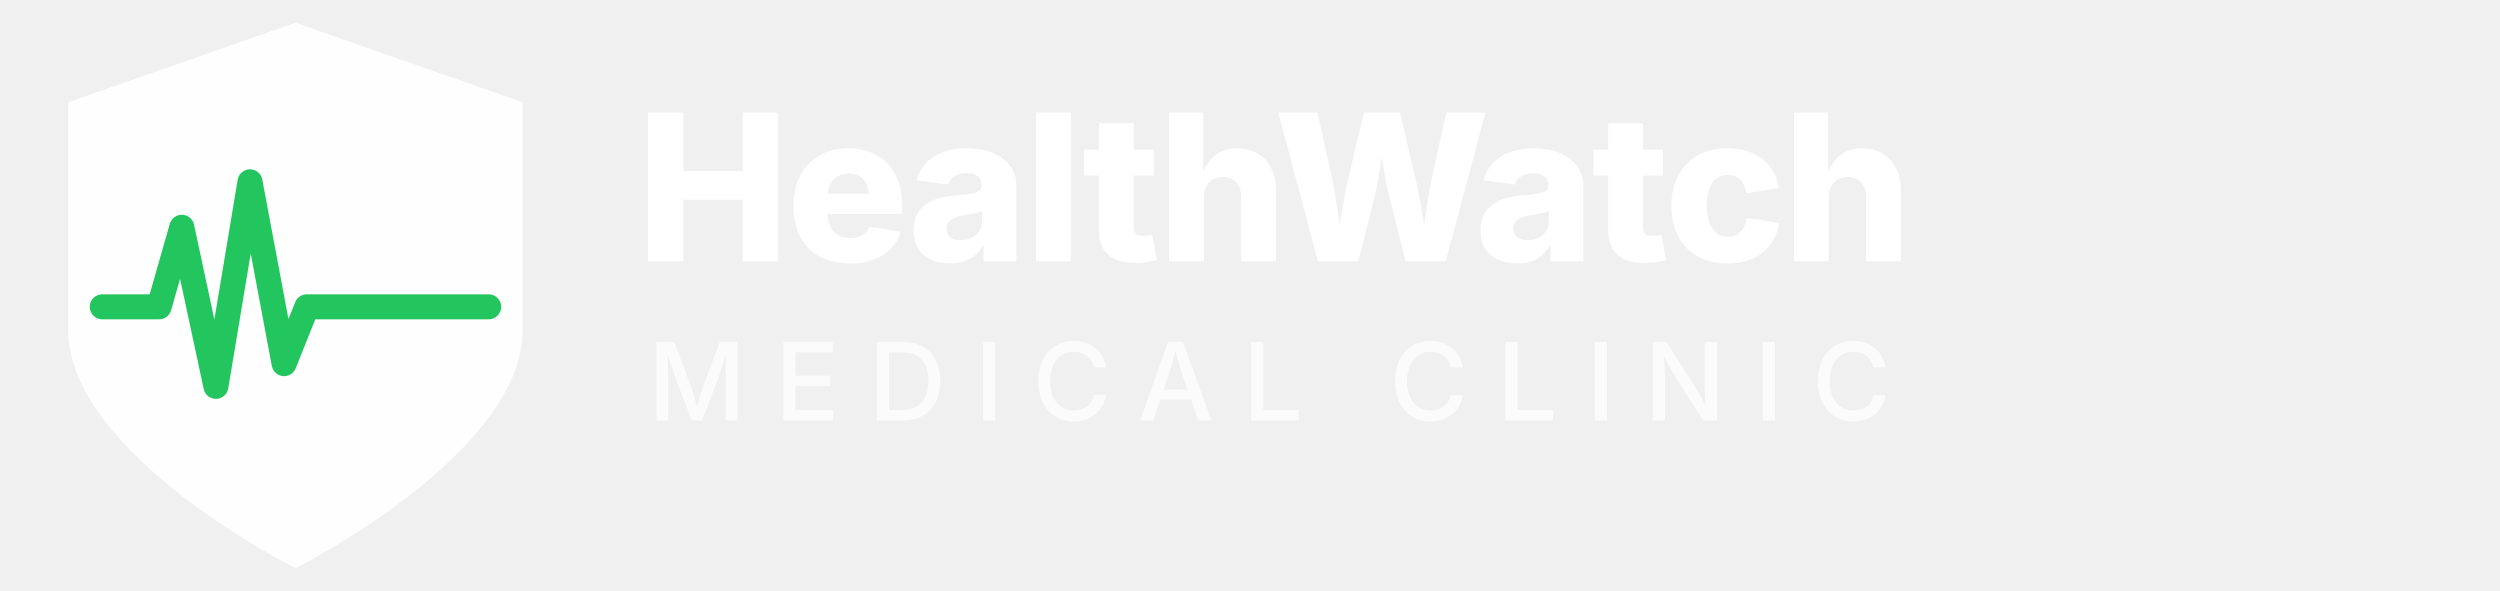
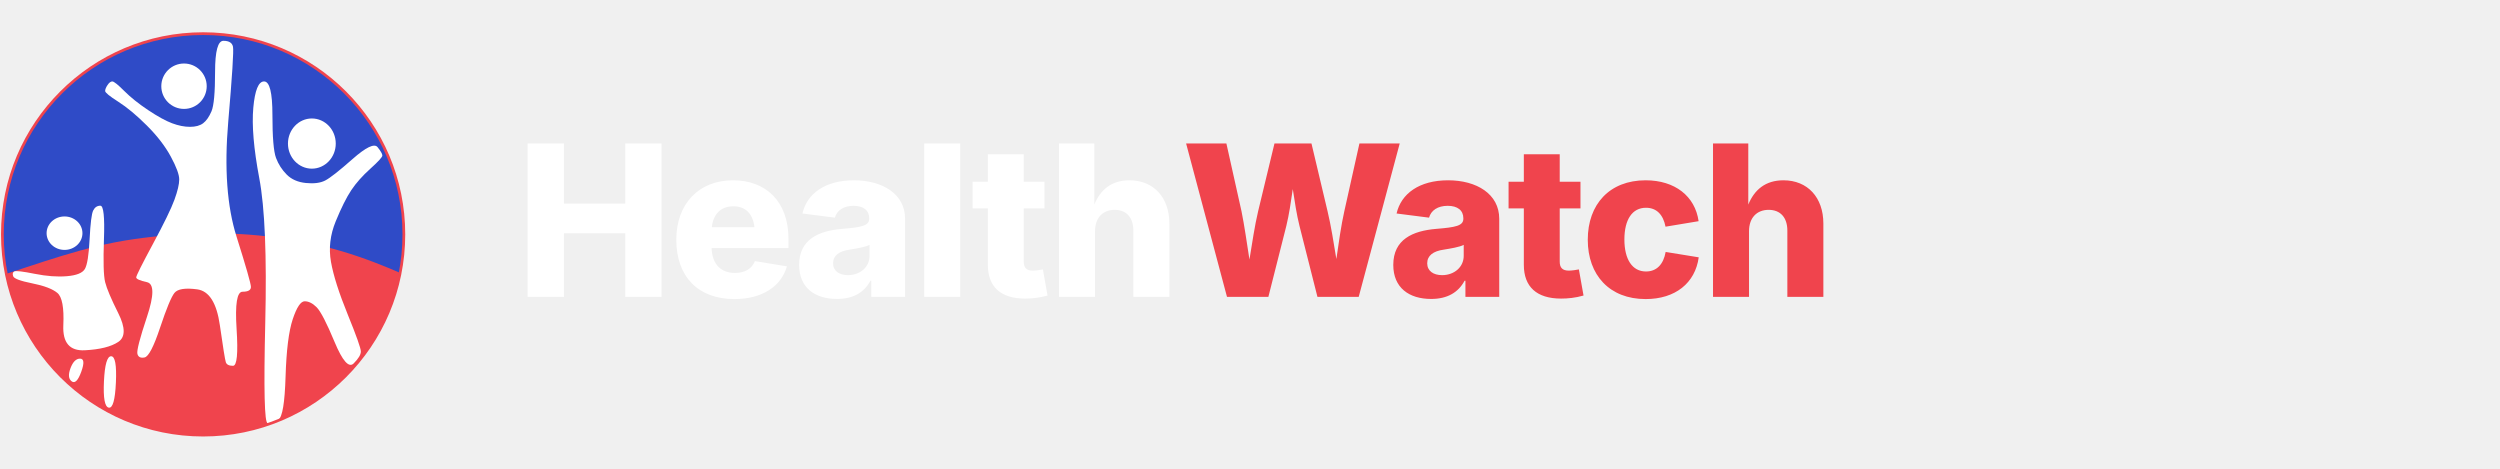
- <svg xmlns="http://www.w3.org/2000/svg" viewBox="0 0 220 52" fill="none" role="img" aria-label="Health Watch Medical Clinic">
-   <path d="M26 2L46 9v20c0 11-20 21-20 21S6 40 6 29V9L26 2Z" fill="rgba(255,255,255,0.95)" />
-   <polyline points="9,27 14,27 16,20 19,34 22,16 25,32 27,27 43,27" stroke="#22C55E" stroke-width="2.2" fill="none" stroke-linecap="round" stroke-linejoin="round" />
-   <text x="56" y="23" font-family="'Plus Jakarta Sans', -apple-system, BlinkMacSystemFont, 'Segoe UI', sans-serif" font-weight="800" font-size="18" fill="#FFFFFF" letter-spacing="-0.3">HealthWatch</text>
-   <text x="57" y="37" font-family="'Plus Jakarta Sans', -apple-system, BlinkMacSystemFont, 'Segoe UI', sans-serif" font-weight="500" font-size="9.5" fill="rgba(255,255,255,0.75)" letter-spacing="2.5">MEDICAL CLINIC</text>
+ <svg xmlns="http://www.w3.org/2000/svg" viewBox="0 0 320 60" role="img" aria-label="HealthWatch">
+   <svg x="0" y="4" width="52" height="52" viewBox="0 0 200 200">
+     <defs>
+       <clipPath id="logo-white-disc">
+         <circle cx="85" cy="85" r="84" />
+       </clipPath>
+     </defs>
+     <g transform="scale(1.176471)">
+       <circle cx="85" cy="85" r="84" fill="#2F4BC7" />
+       <g clip-path="url(#logo-white-disc)">
+         <path fill="#F0444D" d="M -5 104 C 17 97 35 90 56 87 C 77 84 99 83.5 120 87 C 141 90 159 97 176 105 L 176 176 L -5 176 Z" />
+         <g fill="#FFFFFF">
+           <path d="M 90 17 Q 90 4 93.5 4 Q 97 4 97.5 6.5 Q 98 9 95.5 38 Q 93 67 99 86 Q 105 105 105 107 Q 105 109 101.5 109 Q 98 109 99 124.5 Q 100 140 97.5 140 Q 95 140 94.5 138.5 Q 94 137 92 123 Q 90 109 82.5 108 Q 75 107 73 109.5 Q 71 112 67 124 Q 63 136 60.5 136.5 Q 58 137 57.5 135 Q 57 133 61.5 119.5 Q 66 106 61.5 105 Q 57 104 57 103 Q 57 102 64 89 Q 71 76 73 70.5 Q 75 65 75 62 Q 75 59 71.5 52.5 Q 68 46 61.5 39.5 Q 55 33 49.5 29.5 Q 44 26 44 25 Q 44 24 45 22.5 Q 46 21 47 21 Q 48 21 52 25 Q 56 29 62 33 Q 68 37 72 38.5 Q 76 40 79.5 40 Q 83 40 85 38.5 Q 87 37 88.5 33.5 Q 90 30 90 17 Z" />
+           <path d="M 106 32 Q 107 21 110.5 21 Q 114 21 114 35 Q 114 49 115.5 53 Q 117 57 120 60 Q 123 63 128 63.5 Q 133 64 136 62.5 Q 139 61 147.5 53.5 Q 156 46 158 48.5 Q 160 51 160 52 Q 160 53 155 57.5 Q 150 62 147 66.5 Q 144 71 140.5 79.5 Q 137 88 138.5 96.5 Q 140 105 145.5 118.5 Q 151 132 151 134 Q 151 136 148 139 Q 145 142 140 130 Q 135 118 132.5 115.5 Q 130 113 127.5 113 Q 125 113 122.5 120.5 Q 120 128 119.5 144.5 Q 119 161 116.5 162.5 Q 114 164 112 164 Q 110 164 111 122 Q 112 80 108.5 61.5 Q 105 43 106 32 Z" />
+           <path d="M 39 75 Q 40 73 42 73 Q 44 73 43.5 87 Q 43 101 44 105 Q 45 109 49.5 118 Q 54 127 49.5 130 Q 45 133 35.5 133.5 Q 26 134 26.5 123 Q 27 112 24 109.5 Q 21 107 13.5 105.5 Q 6 104 5.5 102.5 Q 5 101 6 100.5 Q 7 100 14.5 101.5 Q 22 103 28 102.5 Q 34 102 35.5 99.5 Q 37 97 37.5 87 Q 38 77 39 75 Z" />
+           <path d="M 43.5 146.5 Q 44 136 46.5 136 Q 49 136 48.5 147 Q 48 158 45.5 157.5 Q 43 157 43.5 146.5 Z" />
+           <path d="M 29.5 141 Q 31 137 33.5 137 Q 36 137 34 142.5 Q 32 148 30 146.5 Q 28 145 29.5 141 Z" />
+           <ellipse cx="77" cy="23" rx="9.5" ry="9.5" />
+           <ellipse cx="130.5" cy="47" rx="10" ry="10.5" />
+           <ellipse cx="27" cy="84.5" rx="7.5" ry="7" />
+         </g>
+       </g>
+       <circle cx="85" cy="85" r="84" fill="none" stroke="#F0444D" stroke-width="1.15" />
+     </g>
+   </svg>
+   <text x="66" y="38" font-family="'Plus Jakarta Sans', -apple-system, BlinkMacSystemFont, 'Segoe UI', sans-serif" font-weight="800" font-size="27" fill="#FFFFFF" letter-spacing="-0.6">Health<tspan fill="#F0444D">Watch</tspan>
+   </text>
</svg>
